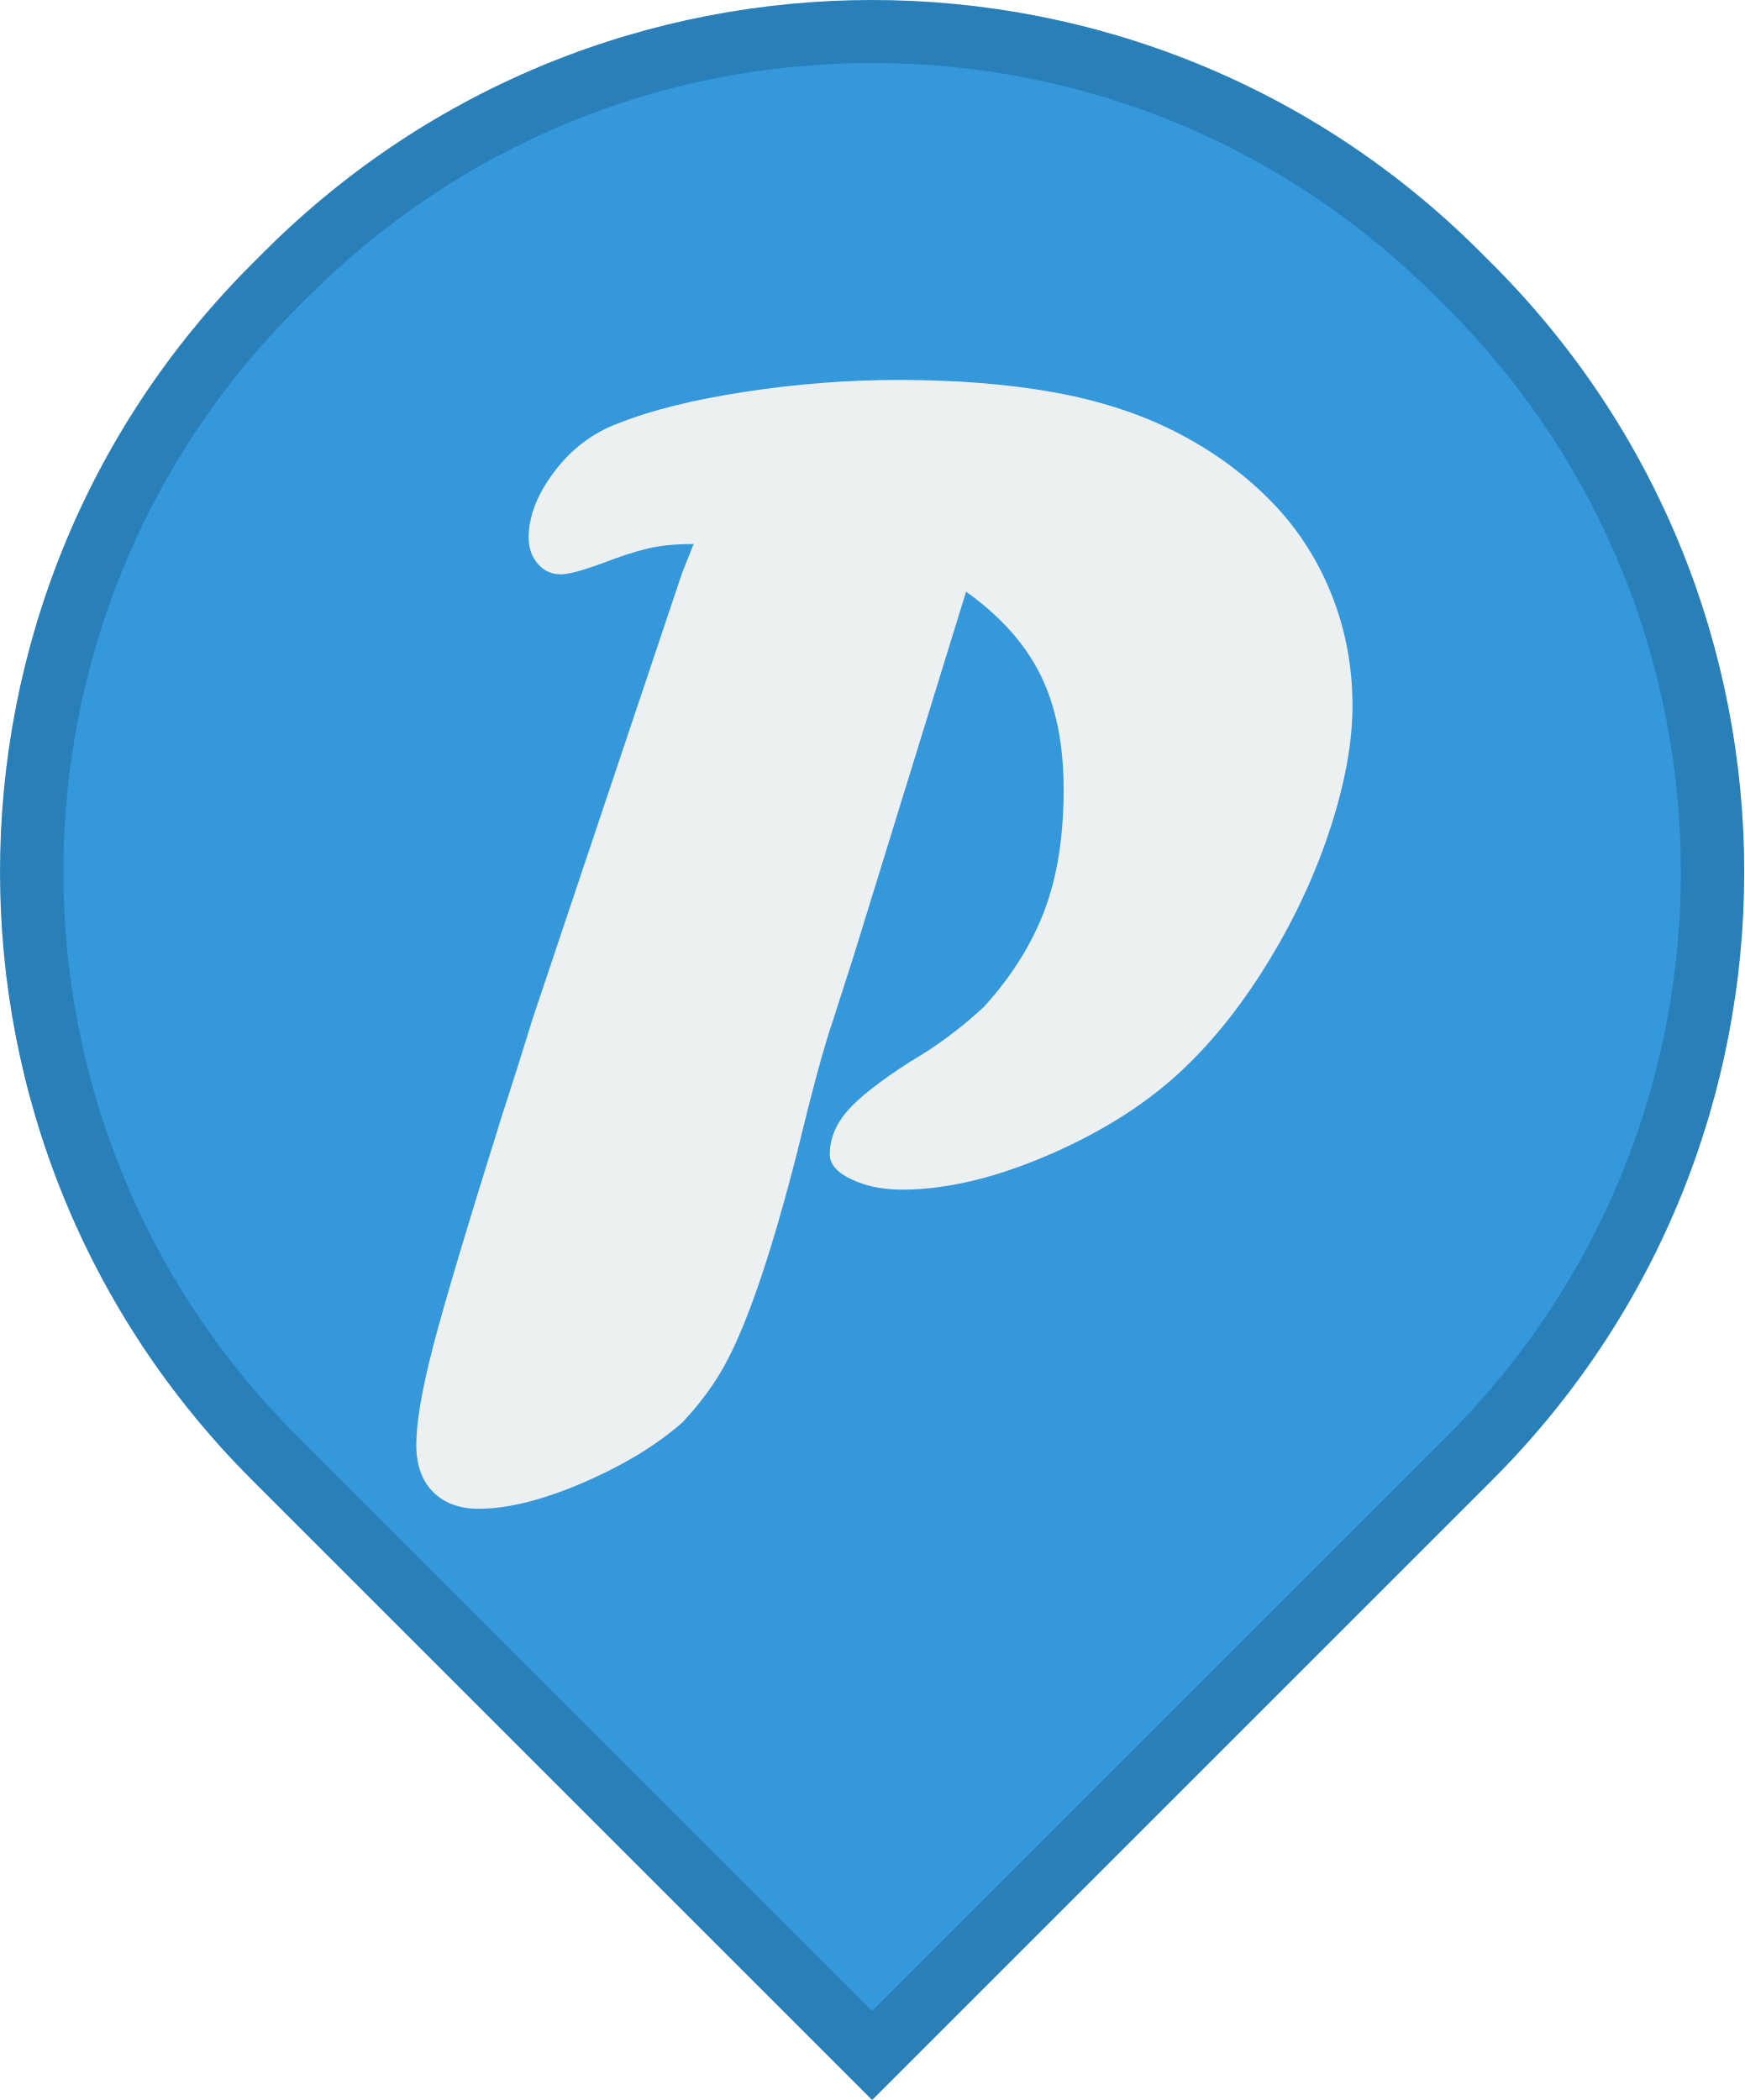
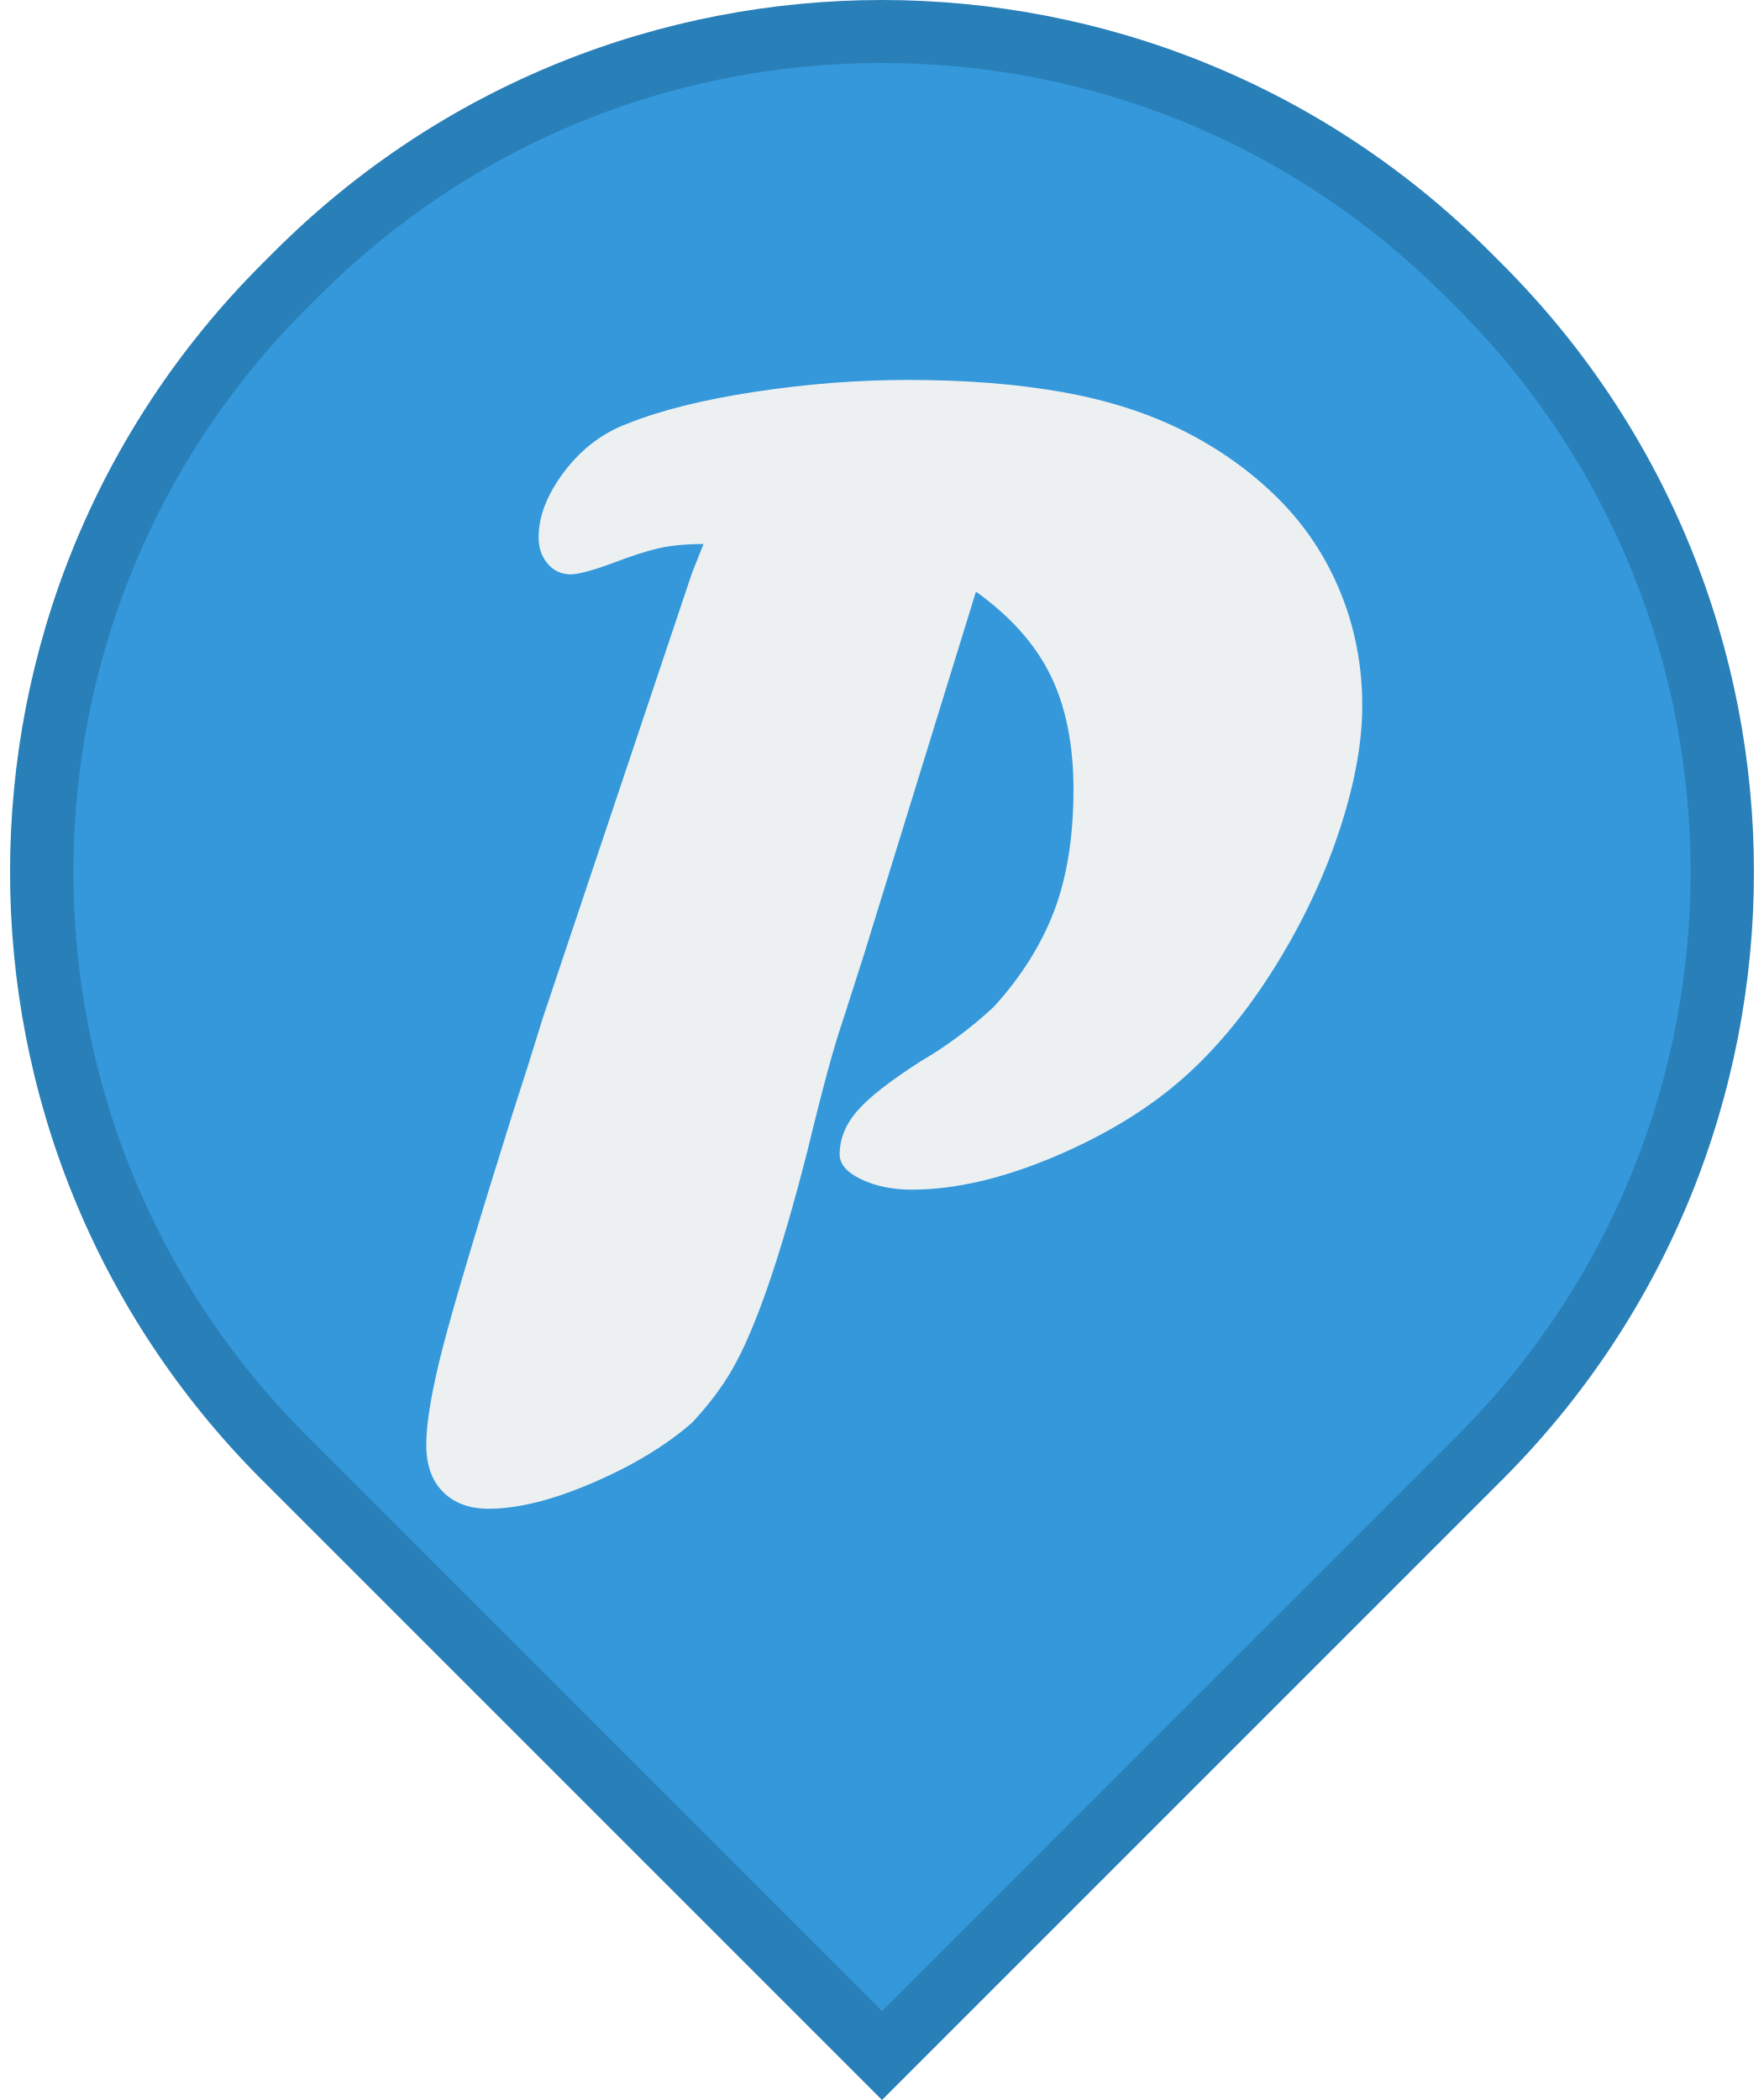
- <svg xmlns="http://www.w3.org/2000/svg" version="1.1" id="Lag_1" x="0px" y="0px" viewBox="0 0 41.522 50" enable-background="new 0 0 41.522 50" xml:space="preserve">
+ <svg xmlns="http://www.w3.org/2000/svg" version="1.1" id="Lag_1" x="0px" y="0px" viewBox="0 0 41.522 50" enable-background="new 0 0 41.522 50" xml:space="preserve" width="21" height="25">
  <g>
    <path fill="#3498DB" d="M6.525,34.704c-7.688-7.688-7.688-20.198,0-27.886l0.293-0.292C10.543,2.801,15.494,0.75,20.76,0.75   c5.268,0,10.219,2.051,13.943,5.775l0.291,0.292c3.726,3.725,5.777,8.676,5.777,13.943s-2.052,10.219-5.776,13.943L20.76,48.939   L6.525,34.704z" />
    <path fill="#2980B9" d="M20.761,1.5c5.067,0,9.83,1.973,13.413,5.556l0.292,0.292c7.396,7.396,7.396,19.43,0,26.825L20.761,47.879   L7.056,34.174c-7.396-7.396-7.396-19.43,0-26.826l0.292-0.292C10.931,3.473,15.694,1.5,20.761,1.5 M20.761,0   C15.522,0,10.284,1.998,6.287,5.995L5.995,6.287c-7.993,7.993-7.993,20.953,0,28.947L20.761,50l14.766-14.766   c7.993-7.993,7.993-20.953,0-28.947l-0.292-0.292C31.237,1.998,25.999,0,20.761,0L20.761,0z" />
  </g>
  <g>
    <path fill="#ECF0F1" d="M16.239,13.637l0.273-0.684c-0.43,0-0.794,0.036-1.094,0.107c-0.3,0.072-0.651,0.186-1.055,0.342   c-0.495,0.183-0.833,0.273-1.016,0.273c-0.222,0-0.403-0.084-0.547-0.254c-0.144-0.169-0.215-0.377-0.215-0.625   c0-0.508,0.205-1.032,0.615-1.572c0.41-0.54,0.915-0.921,1.514-1.143c0.781-0.313,1.787-0.563,3.018-0.752   c1.23-0.188,2.451-0.283,3.662-0.283c1.367,0,2.595,0.098,3.682,0.293s2.054,0.508,2.9,0.938s1.589,0.964,2.227,1.602   c0.638,0.638,1.13,1.38,1.475,2.227c0.345,0.847,0.518,1.745,0.518,2.695c0,0.859-0.173,1.823-0.518,2.891   c-0.345,1.068-0.823,2.109-1.436,3.125s-1.282,1.875-2.012,2.578c-0.847,0.82-1.917,1.514-3.213,2.08s-2.478,0.85-3.545,0.85   c-0.456,0-0.856-0.081-1.201-0.244c-0.345-0.163-0.518-0.361-0.518-0.596c0-0.364,0.137-0.706,0.41-1.025   c0.273-0.319,0.774-0.713,1.504-1.182c0.625-0.364,1.211-0.8,1.758-1.308c0.651-0.716,1.13-1.478,1.436-2.285   s0.459-1.771,0.459-2.891c0-1.068-0.183-1.973-0.547-2.715s-0.956-1.406-1.775-1.992l-2.676,8.672l-0.488,1.523   c-0.208,0.599-0.488,1.628-0.84,3.086c-0.638,2.513-1.236,4.258-1.797,5.234c-0.247,0.43-0.566,0.853-0.957,1.27   c-0.625,0.547-1.417,1.025-2.374,1.436s-1.781,0.615-2.472,0.615c-0.456,0-0.817-0.133-1.084-0.4c-0.267-0.267-0.4-0.641-0.4-1.123   c0-0.534,0.134-1.315,0.4-2.344c0.267-1.028,0.817-2.871,1.65-5.527l0.352-1.094l0.371-1.191L16.239,13.637z" />
  </g>
</svg>
